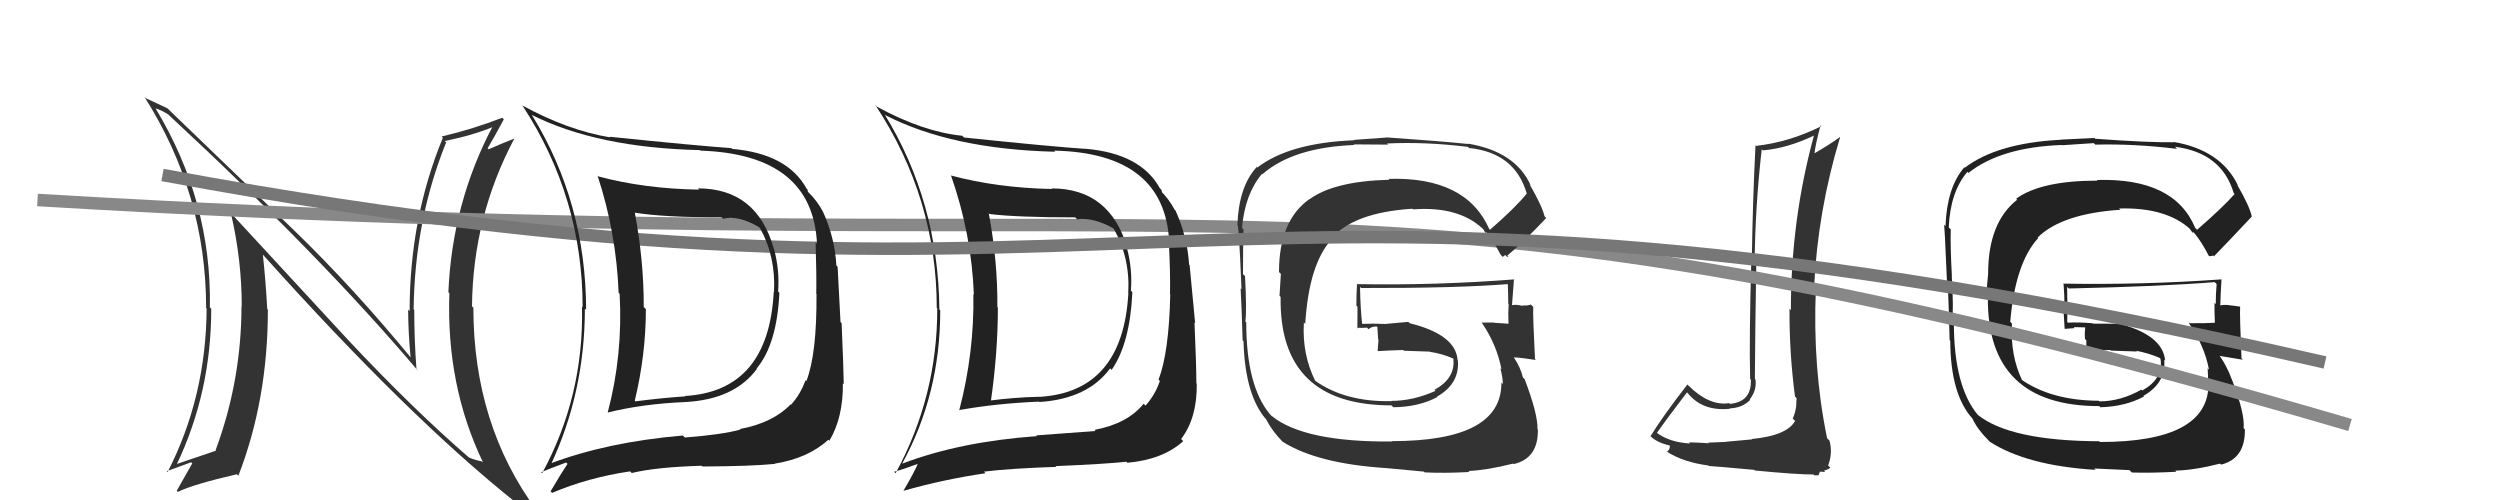
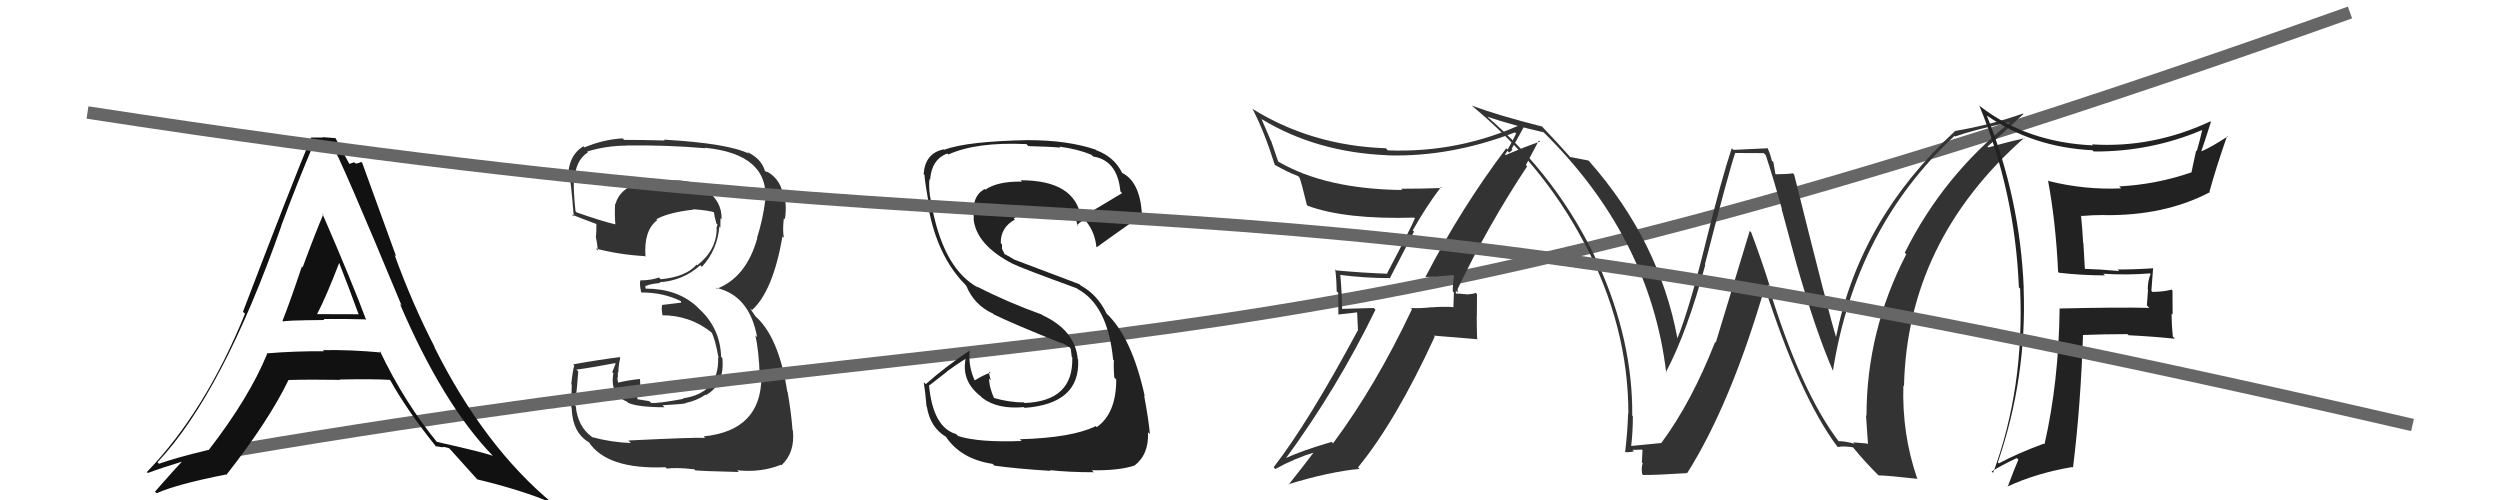
<svg xmlns="http://www.w3.org/2000/svg" width="200" height="40" viewBox="0,0,200,40">
-   <path fill="#222" d="M175.71 18.33L175.66 18.27L175.62 18.24Q173.95 14.21 167.75 14.40L167.75 14.40L167.80 14.45Q163.27 14.45 161.29 15.90L161.35 15.96L161.37 15.98Q159.05 17.80 159.05 21.91L159.05 21.92L158.89 23.62L159.03 23.76Q158.93 32.49 167.95 32.49L168.01 32.55L168.04 32.58Q170.04 32.52 171.52 31.72L171.52 31.72L171.47 31.67Q173.29 30.64 173.14 28.78L173.27 28.91L173.21 28.85Q173.03 26.76 169.33 25.84L169.39 25.90L167.44 25.89L167.41 25.86Q166.37 25.77 165.41 25.81L165.51 25.90L165.38 25.77Q165.41 24.85 165.37 22.95L165.38 22.96L165.50 23.08Q172.99 22.91 177.17 22.57L177.28 22.67L177.33 22.73Q177.26 23.53 177.26 24.33L177.20 24.27L177.16 24.23Q177.15 25.02 177.19 25.82L177.37 26.00L177.19 25.82Q176.13 25.86 176.13 25.86L176.19 25.93L176.12 25.85Q174.76 25.86 175.14 25.86L175.07 25.80L175.07 25.80Q176.34 27.59 176.72 29.57L176.53 29.39L176.61 29.46Q176.65 30.12 176.65 30.57L176.82 30.74L176.68 30.60Q176.79 35.36 168.00 35.36L167.91 35.27L167.94 35.30Q160.79 35.27 158.20 33.17L158.25 33.22L158.24 33.21Q156.31 30.90 156.31 25.84L156.34 25.87L156.17 25.70Q156.30 24.76 156.14 22.06L156.15 22.07L156.15 22.06Q156.02 19.72 156.06 18.35L155.90 18.20L155.90 18.20Q156.02 15.35 157.39 13.75L157.53 13.88L157.48 13.83Q160.04 11.79 164.91 11.60L164.93 11.62L167.51 11.45L167.62 11.57Q170.74 11.49 174.17 11.91L173.99 11.73L174.00 11.74Q177.75 12.22 178.70 15.46L178.74 15.49L178.77 15.52Q177.86 16.56 175.77 18.38ZM177.00 20.42L177.22 20.52L177.16 20.46Q178.29 19.30 180.15 17.32L180.30 17.47L180.14 17.31Q179.96 16.48 178.97 14.77L178.88 14.68L179.04 14.84Q177.68 12.00 173.87 11.35L173.96 11.43L173.91 11.38Q171.91 11.41 167.61 11.10L167.55 11.04L164.86 11.17L164.88 11.18Q159.77 11.44 157.18 13.42L157.09 13.33L157.14 13.39Q155.75 15.00 155.64 18.09L155.63 18.08L155.51 17.96Q155.55 17.54 155.78 23.02L155.85 23.10L155.84 23.09Q155.90 24.47 155.97 27.21L155.96 27.20L156.02 27.26Q156.04 31.55 157.80 33.49L157.84 33.54L157.80 33.50Q158.21 34.37 159.09 35.24L159.12 35.28L159.17 35.33Q162.13 37.25 167.65 37.59L167.53 37.48L170.36 37.61L170.55 37.80Q172.09 37.85 174.11 37.74L174.17 37.80L174.02 37.65Q175.52 37.62 177.61 37.09L177.54 37.02L177.69 37.17Q179.63 36.68 179.59 34.35L179.45 34.21L179.49 34.25Q179.61 33.11 178.54 30.33L178.42 30.21L178.53 30.32Q178.18 29.36 177.64 28.56L177.63 28.54L177.56 28.47Q178.25 28.59 179.43 28.78L179.46 28.81L179.32 28.67Q179.17 25.22 179.21 24.53L179.05 24.37L179.21 24.53Q178.76 24.46 178.34 24.42L178.28 24.36L178.33 24.41Q177.94 24.36 177.56 24.44L177.55 24.43L177.62 24.50Q177.65 23.42 177.72 22.36L177.73 22.37L177.72 22.35Q171.39 22.80 165.11 22.69L165.15 22.72L165.08 22.66Q165.16 23.61 165.16 24.53L165.06 24.43L165.17 26.29L165.19 26.31Q165.55 26.29 165.97 26.25L166.06 26.34L165.89 26.17Q166.33 26.19 166.78 26.19L166.75 26.15L166.82 26.22Q166.76 26.62 166.80 27.12L166.78 27.10L166.91 27.23Q166.92 27.69 166.88 28.19L166.73 28.04L166.70 28.01Q167.80 28.04 168.82 28.00L168.92 28.10L168.87 28.05Q169.94 28.08 170.96 28.12L171.00 28.16L170.90 28.06Q171.89 28.25 172.77 28.63L172.88 28.74L172.78 28.68L172.85 28.75Q173.05 30.32 171.38 31.24L171.45 31.31L171.31 31.17Q169.66 32.11 167.94 32.11L167.95 32.11L167.90 32.06Q164.04 32.04 161.60 30.29L161.71 30.40L161.80 30.49Q160.80 28.43 160.96 25.88L160.96 25.89L160.82 25.74Q161.22 21.04 163.06 19.04L163.03 19.01L163.02 18.99Q164.96 17.09 169.64 16.78L169.58 16.73L169.53 16.68Q173.31 16.57 175.25 18.36L175.21 18.32L175.09 18.20Q175.29 18.43 175.40 18.62L175.43 18.65L175.42 18.53L175.57 18.68Q176.13 19.35 176.70 20.46L176.74 20.50L177.04 20.46Z" />
-   <path fill="#333" d="M27.78 27.12L18.65 17.24L18.47 17.05Q19.34 20.78 19.34 24.51L19.44 24.61L19.32 24.49Q19.31 30.46 17.25 36.01L17.38 36.14L17.29 36.05Q16.29 36.39 14.05 37.15L14.07 37.17L14.11 37.21Q16.90 31.40 16.90 24.70L16.78 24.58L16.79 24.59Q16.94 16.10 12.45 8.68L12.26 8.49L12.45 8.68Q12.78 8.74 13.47 9.16L13.50 9.19L13.46 9.16Q25.59 20.40 33.43 29.65L33.43 29.66L33.32 29.55Q33.14 27.23 33.14 24.79L33.07 24.72L33.09 24.74Q33.18 17.60 35.69 11.40L35.68 11.39L35.58 11.28Q37.94 10.80 39.54 10.11L39.44 10.01L39.46 10.02Q36.17 16.22 35.87 23.38L36.02 23.52L35.95 23.45Q35.68 30.84 38.65 37.01L38.49 36.85L38.57 36.92Q37.94 36.79 37.52 36.60L37.58 36.66L37.54 36.62Q33.10 32.79 27.88 27.23L27.78 27.12ZM41.19 40.12L41.16 40.08L41.12 40.04Q41.67 40.29 42.09 40.48L42.07 40.46L42.95 40.85L42.95 40.85Q37.87 33.98 37.87 24.61L37.85 24.59L37.76 24.51Q37.83 17.34 41.14 11.10L41.07 11.03L41.14 11.09Q40.50 11.33 39.09 11.94L38.96 11.81L39.01 11.86Q39.47 11.10 40.31 9.54L40.30 9.54L40.18 9.42Q37.77 10.35 35.33 10.92L35.35 10.95L35.43 11.02Q32.77 17.46 32.77 24.89L32.67 24.79L32.65 24.77Q32.66 26.64 32.85 28.62L32.95 28.72L33.00 28.77Q28.26 23.00 23.50 18.40L23.51 18.41L13.41 8.68L13.39 8.66Q12.89 8.43 11.67 7.86L11.72 7.91L11.55 7.74Q16.49 15.53 16.49 24.63L16.41 24.56L16.53 24.68Q16.49 31.75 13.41 37.76L13.43 37.79L13.34 37.69Q13.65 37.59 15.29 36.98L15.32 37.01L15.38 37.07Q14.98 37.78 14.14 39.26L14.18 39.30L14.23 39.35Q15.48 38.74 18.95 37.94L19.00 37.99L19.07 38.06Q21.43 31.97 21.43 24.78L21.43 24.77L21.38 24.72Q21.26 22.51 21.03 20.38L21.09 20.43L21.10 20.45Q32.68 33.36 41.28 40.21Z" />
-   <path fill="#333" d="M140.22 35.20L140.17 35.15L138.08 35.34L138.08 35.35Q137.64 35.36 136.67 35.41L136.58 35.33L136.71 35.46Q135.62 35.39 135.12 35.39L135.16 35.44L135.21 35.48Q133.47 35.38 132.44 34.54L132.38 34.48L132.54 34.64Q133.33 33.52 134.96 31.39L134.97 31.39L135.01 31.44Q136.20 32.93 138.41 32.70L138.44 32.73L138.38 32.67Q139.37 32.64 140.02 31.99L139.87 31.84L139.98 31.95Q140.55 31.23 140.44 30.35L140.40 30.32L140.39 30.31Q140.42 25.84 140.50 21.27L140.36 21.14L140.37 21.15Q140.41 16.55 140.94 11.94L141.06 12.06L141.04 12.03Q143.00 11.86 145.13 10.84L145.09 10.79L145.12 10.83Q143.27 17.58 143.27 24.82L143.19 24.73L143.16 24.70Q143.14 28.22 143.60 31.73L143.61 31.73L143.73 31.86Q143.70 32.09 143.70 32.44L143.80 32.53L143.70 32.44Q143.65 32.96 143.42 33.49L143.50 33.57L143.61 33.67Q142.96 34.85 140.14 35.12ZM145.01 37.89L145.15 38.03L145.48 38.02L145.60 37.73L146.02 37.76L145.91 37.66Q146.35 37.52 146.42 37.41L146.42 37.40L146.25 37.24Q146.63 36.24 146.36 35.25L146.17 35.06L146.17 35.06Q145.00 29.44 145.27 23.08L145.10 22.91L145.13 22.94Q145.42 16.87 147.21 10.97L147.18 10.94L147.20 10.96Q146.32 11.60 145.06 12.32L145.14 12.40L145.14 12.40Q145.23 11.54 145.65 10.02L145.76 10.13L145.72 10.09Q143.15 11.37 140.49 11.67L140.61 11.80L140.44 11.62Q140.21 16.16 140.14 21.11L140.06 21.03L140.10 21.07Q139.93 26.88 140.01 30.31L140.04 30.34L140.07 30.37Q140.14 32.15 138.39 32.31L138.33 32.24L138.33 32.25Q136.76 32.50 135.09 30.86L134.97 30.74L134.99 30.76Q132.99 33.34 132.04 34.90L132.03 34.89L132.02 34.88Q132.55 35.41 133.58 35.64L133.63 35.69L133.58 35.64Q133.63 35.92 133.36 36.15L133.25 36.03L133.37 36.15Q134.69 36.98 136.67 37.24L136.78 37.36L136.71 37.28Q137.06 37.29 140.35 37.59L140.36 37.60L140.39 37.64Q143.71 37.96 145.08 37.96Z" />
-   <path d="M3 16 C104 22,106 10,188 34" stroke="#888" fill="none" />
-   <path fill="#333" d="M119.10 18.28L119.19 18.38L119.15 18.34Q117.29 14.12 111.09 14.31L111.13 14.35L111.15 14.38Q106.74 14.49 104.76 15.94L104.75 15.93L104.75 15.93Q102.32 17.65 102.32 21.76L102.47 21.91L102.36 23.67L102.45 23.75Q102.30 32.43 111.32 32.43L111.34 32.45L111.47 32.58Q113.50 32.56 114.99 31.76L115.05 31.82L114.96 31.73Q116.78 30.70 116.63 28.84L116.59 28.79L116.61 28.82Q116.47 26.77 112.78 25.86L112.66 25.75L110.88 25.91L110.90 25.92Q109.89 25.87 108.94 25.91L108.83 25.80L108.98 25.95Q108.84 24.85 108.80 22.95L108.83 22.98L108.90 23.04Q116.56 23.06 120.75 22.72L120.75 22.71L120.62 22.59Q120.66 23.50 120.66 24.30L120.72 24.36L120.69 24.33Q120.64 25.08 120.68 25.88L120.62 25.82L120.70 25.90Q119.52 25.82 119.52 25.82L119.63 25.94L119.50 25.80Q118.13 25.81 118.51 25.81L118.48 25.77L118.57 25.86Q119.74 27.57 120.12 29.55L119.96 29.39L120.03 29.45Q120.23 30.27 120.23 30.72L120.18 30.67L120.11 30.60Q120.16 35.29 111.36 35.29L111.46 35.40L111.39 35.32Q104.33 35.38 101.74 33.28L101.76 33.31L101.59 33.13Q99.70 30.86 99.70 25.80L99.59 25.69L99.63 25.73Q99.75 24.78 99.60 22.08L99.44 21.93L99.44 21.92Q99.44 19.72 99.48 18.35L99.50 18.37L99.36 18.23Q99.60 15.50 100.97 13.90L101.00 13.93L101.00 13.93Q103.46 11.79 108.34 11.60L108.29 11.55L111.05 11.57L110.96 11.48Q114.01 11.33 117.43 11.75L117.59 11.91L117.53 11.84Q121.18 12.22 122.13 15.45L122.13 15.46L122.15 15.47Q121.29 16.56 119.20 18.38ZM120.55 20.53L120.69 20.56L120.58 20.45Q121.83 19.42 123.70 17.44L123.69 17.43L123.57 17.32Q123.36 16.46 122.37 14.75L122.28 14.65L122.46 14.84Q121.25 12.13 117.44 11.49L117.46 11.51L117.48 11.52Q115.23 11.29 110.92 10.99L110.94 11.00L108.32 11.19L108.34 11.22Q103.18 11.42 100.59 13.40L100.45 13.26L100.54 13.36Q99.10 14.92 98.99 18.01L99.07 18.10L98.98 18.00Q99.10 17.66 99.32 23.14L99.38 23.20L99.25 23.07Q99.33 24.48 99.41 27.22L99.40 27.22L99.48 27.29Q99.60 31.68 101.35 33.62L101.26 33.52L101.31 33.58Q101.78 34.50 102.65 35.38L102.52 35.25L102.63 35.35Q105.41 37.10 110.93 37.45L110.93 37.45L113.92 37.73L113.97 37.79Q115.54 37.87 117.56 37.76L117.49 37.69L117.47 37.68Q118.94 37.62 121.04 37.09L121.11 37.17L121.08 37.13Q123.07 36.68 123.03 34.36L122.90 34.23L123.00 34.33Q123.03 33.11 121.97 30.33L121.86 30.22L121.83 30.19Q121.65 29.40 121.11 28.60L120.96 28.44L121.10 28.59Q121.70 28.61 122.88 28.80L122.89 28.82L122.80 28.72Q122.62 25.24 122.66 24.55L122.61 24.50L122.47 24.36Q122.20 24.47 121.78 24.43L121.82 24.47L121.83 24.48Q121.35 24.34 120.96 24.41L121.08 24.53L120.96 24.41Q121.04 23.39 121.12 22.32L121.09 22.30L121.15 22.35Q114.86 22.84 108.58 22.73L108.55 22.70L108.56 22.71Q108.51 23.54 108.51 24.45L108.60 24.54L108.59 26.28L108.53 26.22Q108.94 26.25 109.36 26.21L109.33 26.18L109.49 26.34Q109.68 26.12 110.14 26.12L110.26 26.23L110.19 26.17Q110.22 26.65 110.25 27.14L110.25 27.14L110.28 27.17Q110.25 27.60 110.21 28.09L110.28 28.16L110.21 28.09Q111.22 28.03 112.25 28.00L112.36 28.10L112.31 28.06Q113.38 28.09 114.40 28.13L114.43 28.16L114.44 28.16Q115.36 28.29 116.23 28.67L116.37 28.80L116.23 28.70L116.27 28.74Q116.43 30.27 114.75 31.19L114.76 31.19L114.84 31.27Q113.05 32.07 111.33 32.07L111.32 32.05L111.35 32.09Q107.61 32.18 105.17 30.43L105.11 30.38L105.23 30.49Q104.16 28.36 104.31 25.81L104.28 25.77L104.42 25.91Q104.71 21.11 106.56 19.11L106.44 18.99L106.52 19.07Q108.30 17.00 112.98 16.70L112.92 16.64L113.04 16.75Q116.65 16.48 118.59 18.27L118.56 18.24L118.70 18.38Q118.71 18.43 118.83 18.62L118.88 18.68L118.86 18.54L118.90 18.58Q119.47 19.26 120.04 20.36L120.22 20.55L120.42 20.40Z" />
-   <path fill="#222" d="M84.23 15.19L84.20 15.15L84.16 15.12Q79.78 15.03 76.08 14.04L76.13 14.09L76.08 14.04Q77.72 18.72 77.91 23.56L77.85 23.50L77.87 23.52Q77.95 28.21 76.74 32.82L76.84 32.93L76.72 32.81Q79.63 32.28 83.13 32.13L83.16 32.16L83.16 32.16Q87.02 31.91 88.81 29.47L88.85 29.51L88.93 29.59Q90.40 27.49 90.59 23.37L90.54 23.32L90.47 23.26Q90.61 21.57 90.16 19.86L90.13 19.83L90.20 19.90Q88.83 15.07 84.11 15.07ZM72.17 37.05L72.24 37.12L72.19 37.06Q75.22 31.53 75.22 24.83L75.05 24.66L75.15 24.76Q75.07 16.16 70.77 9.15L70.76 9.14L70.84 9.22Q76.15 11.94 84.42 12.14L84.42 12.14L84.33 12.05Q93.20 12.24 93.54 19.39L93.66 19.51L93.51 19.36Q93.64 22.08 93.60 23.53L93.57 23.49L93.62 23.55Q93.52 28.21 92.68 30.38L92.66 30.35L92.79 30.48Q92.40 31.61 91.64 32.45L91.48 32.29L91.49 32.30Q90.19 33.90 87.56 34.39L87.55 34.38L87.64 34.48Q85.91 34.60 82.90 34.83L83.02 34.96L82.96 34.89Q76.81 35.33 72.21 37.08ZM90.26 37.09L90.12 36.95L90.19 37.02Q93.03 36.77 94.66 35.29L94.63 35.26L94.49 35.12Q95.78 33.43 95.74 30.69L95.80 30.75L95.71 30.67Q95.71 29.29 95.56 25.79L95.61 25.84L95.17 21.21L95.13 21.18Q94.99 18.94 94.04 16.84L94.09 16.90L93.98 16.79Q93.49 15.88 92.81 15.23L92.97 15.40L92.91 15.18L92.79 15.06Q91.26 12.28 86.84 11.90L86.68 11.74L86.86 11.91Q84.12 11.73 77.12 11.00L77.03 10.92L76.98 10.86Q73.85 10.55 70.16 8.54L70.03 8.40L70.04 8.42Q74.94 15.87 74.94 24.62L74.86 24.55L74.98 24.66Q75.00 31.69 71.65 37.86L71.49 37.70L71.54 37.74Q72.28 37.54 73.62 37.04L73.66 37.09L73.50 36.93Q73.16 37.77 72.28 39.25L72.47 39.43L72.29 39.26Q75.49 38.35 78.84 37.86L78.71 37.72L78.72 37.73Q80.85 37.47 84.51 37.35L84.54 37.38L84.44 37.29Q88.29 37.13 90.11 36.94ZM90.15 23.31L90.28 23.44L90.27 23.44Q89.83 31.37 83.13 31.75L83.18 31.80L83.12 31.74Q81.12 31.79 79.06 32.06L79.17 32.17L79.25 32.24Q79.83 28.25 79.83 24.60L79.87 24.65L79.79 24.57Q79.82 20.90 79.10 17.06L79.05 17.01L79.16 17.12Q81.34 17.39 86.02 17.39L86.10 17.47L86.17 17.54Q87.52 17.37 89.16 18.32L89.09 18.25L89.05 18.22Q90.42 20.57 90.26 23.43Z" />
-   <path d="M13 14 C94 29,95 8,186 29" stroke="#777" fill="none" />
-   <path fill="#222" d="M55.93 15.17L55.94 15.18L55.92 15.17Q51.55 15.10 47.86 14.11L47.82 14.06L47.80 14.04Q49.30 18.59 49.49 23.42L49.59 23.53L49.57 23.50Q49.84 28.38 48.62 32.99L48.64 33.00L48.63 33.00Q51.37 32.31 54.88 32.16L54.80 32.09L54.88 32.16Q58.77 31.94 60.56 29.50L60.63 29.57L60.53 29.48Q62.16 27.53 62.35 23.42L62.21 23.28L62.25 23.32Q62.38 21.62 61.92 19.91L61.82 19.80L61.90 19.88Q60.55 15.07 55.83 15.07ZM43.97 37.13L44.06 37.22L44.05 37.21Q46.79 31.38 46.79 24.68L46.93 24.82L46.89 24.79Q46.87 16.23 42.57 9.23L42.51 9.17L42.52 9.18Q47.75 11.82 56.01 12.01L56.06 12.07L56.04 12.05Q65.02 12.35 65.36 19.50L65.31 19.45L65.25 19.39Q65.33 22.06 65.30 23.51L65.40 23.61L65.32 23.54Q65.35 28.32 64.51 30.49L64.47 30.44L64.44 30.42Q64.04 31.54 63.28 32.38L63.23 32.33L63.25 32.35Q61.83 33.83 59.20 34.32L59.29 34.41L59.25 34.36Q57.79 34.77 54.79 35.00L54.61 34.83L54.63 34.84Q48.56 35.36 43.95 37.11ZM61.99 37.10L61.83 36.94L61.98 37.09Q64.63 36.67 66.27 35.18L66.33 35.24L66.35 35.26Q67.46 33.40 67.43 30.66L67.43 30.66L67.50 30.74Q67.48 29.35 67.33 25.85L67.24 25.76L67.01 21.34L66.91 21.24Q66.79 19.03 65.84 16.94L65.80 16.89L65.83 16.92Q65.35 16.03 64.67 15.38L64.63 15.34L64.60 15.16L64.53 15.09Q62.98 12.29 58.57 11.91L58.47 11.81L58.51 11.85Q55.77 11.66 48.77 10.94L48.73 10.90L48.82 10.99Q45.45 10.44 41.75 8.42L41.89 8.56L41.82 8.48Q46.61 15.82 46.61 24.58L46.65 24.62L46.56 24.53Q46.72 31.69 43.37 37.86L43.24 37.73L43.29 37.78Q43.95 37.50 45.29 37.00L45.39 37.10L45.40 37.11Q44.92 37.82 44.05 39.30L44.00 39.26L44.17 39.43Q47.06 38.20 50.41 37.71L50.53 37.83L50.55 37.84Q52.47 37.37 56.13 37.26L56.22 37.35L56.19 37.32Q60.17 37.30 62.00 37.11ZM61.91 23.36L62.03 23.48L61.90 23.35Q61.48 31.30 54.78 31.68L54.90 31.80L54.80 31.71Q52.88 31.84 50.82 32.11L50.84 32.12L50.78 32.06Q51.67 28.38 51.67 24.73L51.61 24.67L51.50 24.56Q51.51 20.88 50.79 17.04L50.91 17.16L50.77 17.01Q53.04 17.39 57.73 17.39L57.80 17.45L57.84 17.50Q59.07 17.20 60.70 18.16L60.88 18.33L60.80 18.25Q62.07 20.52 61.92 23.37Z" />
+   <path fill="#333" d="M50.45 35.42L50.28 35.25L50.46 35.44Q48.93 35.39 47.37 34.97L47.30 34.90L47.33 34.93Q46.22 34.12 46.06 32.49L46.05 32.48L45.93 32.35Q46.07 32.34 46.26 29.71L46.08 29.54L46.12 29.57Q47.20 29.43 49.21 29.05L49.25 29.09L48.98 29.77L49.07 29.86Q48.77 31.57 50.18 32.14L50.08 32.05L50.26 32.23Q51.07 32.58 53.16 32.58L53.16 32.58L53.00 32.42Q54.66 32.33 54.86 32.26L54.88 32.28L54.84 32.24Q55.73 32.06 56.45 31.57L56.56 31.68L56.49 31.60Q57.99 30.74 57.79 28.65L57.66 28.51L57.69 28.55Q57.62 26.23 55.89 24.67L55.79 24.57L55.70 24.48Q54.14 23.09 51.67 23.09L51.64 23.06L51.63 22.83L51.68 22.88Q51.94 22.72 52.82 22.64L52.75 22.58L52.75 22.58Q54.65 22.46 56.02 21.22L56.14 21.34L56.15 21.35Q57.40 19.99 57.55 18.12L57.69 18.26L57.63 18.21Q57.64 17.80 57.64 17.45L57.78 17.59L57.73 17.55Q57.77 16.06 56.40 15.14L56.26 15.01L56.27 15.01Q55.17 14.33 53.57 14.45L53.44 14.32L53.62 14.49Q52.32 14.34 51.10 14.76L51.00 14.66L50.99 14.64Q49.54 15.18 49.24 16.32L49.19 16.27L49.21 16.30Q49.16 17.19 49.23 17.95L49.25 17.97L49.23 17.95Q48.19 17.71 46.13 16.99L46.06 16.91L46.04 16.89Q45.87 15.28 45.91 14.44L45.80 14.33L45.97 14.50Q45.98 12.87 47.04 12.18L47.04 12.18L46.98 12.12Q48.53 11.65 50.13 11.65L50.07 11.60L50.12 11.64Q53.27 11.59 56.43 11.86L56.43 11.87L56.38 11.82Q61.53 12.32 61.23 16.09L61.12 15.99L61.21 16.07Q61.05 17.48 60.56 19.04L60.55 19.03L60.58 19.06Q59.71 22.18 57.35 23.10L57.28 23.03L57.27 23.02Q59.96 23.62 60.57 26.97L60.55 26.95L60.43 26.83Q60.70 28.02 60.78 30.03L60.75 30.00L60.91 30.16Q60.90 34.45 56.29 34.91L56.30 34.91L56.41 35.03Q55.56 34.98 50.27 35.24ZM55.52 37.52L55.60 37.61L55.62 37.63Q56.25 37.69 59.11 37.76L59.12 37.77L58.97 37.62Q60.85 37.83 62.48 37.18L62.40 37.10L62.52 37.22Q63.62 36.19 63.43 34.43L63.33 34.33L63.40 34.40Q63.31 33.10 63.01 31.35L62.91 31.25L62.98 31.32Q62.29 26.86 60.35 25.23L60.44 25.31L60.06 24.75L60.04 24.68L60.16 24.81Q61.84 23.29 62.60 18.91L62.66 18.97L62.71 19.02Q62.59 18.41 62.71 17.46L62.72 17.47L62.79 17.54Q62.91 16.82 62.83 16.13L62.69 15.99L62.70 16.00Q62.59 14.37 61.30 13.69L61.40 13.79L61.24 13.71L61.19 13.66Q60.90 12.68 59.76 12.15L59.87 12.26L59.90 12.29Q58.25 11.47 53.11 11.17L53.24 11.30L53.18 11.24Q51.53 11.19 49.93 11.19L49.92 11.18L49.81 11.07Q48.29 11.15 46.76 11.79L46.82 11.85L46.67 11.70Q45.45 12.45 45.45 14.21L45.50 14.26L45.56 14.32Q45.63 13.97 45.90 17.32L45.78 17.20L45.74 17.16Q46.15 17.34 47.79 17.95L47.69 17.86L47.71 17.88Q47.72 18.42 47.68 18.91L47.65 18.88L47.66 18.89Q47.79 19.52 47.83 20.05L47.74 19.96L47.65 19.88Q49.57 20.38 51.58 20.49L51.56 20.47L51.64 20.55Q51.48 18.44 52.58 17.61L52.48 17.51L52.51 17.54Q53.46 17.00 55.48 16.77L55.33 16.63L55.45 16.74Q56.67 16.82 57.24 17.01L57.16 16.93L57.20 16.97Q57.08 16.93 57.12 17.04L57.14 17.07L57.16 17.28L57.31 17.88L57.40 17.97Q57.35 18.11 57.31 18.26L57.23 18.18L57.34 18.30Q57.30 20.04 55.78 21.22L55.62 21.06L55.73 21.17Q54.87 22.15 52.86 22.34L52.69 22.17L52.72 22.20Q52.07 22.43 51.20 22.43L51.26 22.50L51.23 22.46Q51.14 22.67 51.29 23.36L51.28 23.35L51.33 23.40Q53.07 23.39 54.51 24.11L54.46 24.06L54.50 24.21L52.94 24.40L52.97 24.44Q52.89 24.66 53.01 25.27L53.03 25.29L52.96 25.22Q55.17 25.22 56.88 26.56L56.97 26.64L56.91 26.58Q57.19 27.01 57.49 28.65L57.47 28.63L57.45 28.60Q57.55 31.45 54.62 31.87L54.74 31.99L54.66 31.91Q52.67 32.28 52.10 32.24L52.07 32.21L51.94 32.09Q51.53 32.02 51.00 31.94L51.00 31.94L50.93 31.42L51.22 31.13L51.22 30.72L51.20 30.35L51.17 30.32Q50.24 30.42 49.44 30.61L49.46 30.63L49.45 30.62Q49.39 30.37 49.39 30.18L49.47 30.26L49.43 30.22Q49.43 29.99 49.43 29.76L49.50 29.83L49.47 29.81Q49.46 29.34 49.62 28.62L49.72 28.72L49.57 28.57Q47.71 28.81 45.85 29.15L45.88 29.18L45.94 29.24Q45.82 29.61 45.70 30.74L45.72 30.75L45.74 30.78Q45.70 31.97 45.70 32.58L45.78 32.66L45.73 32.61Q45.79 34.65 47.16 35.41L47.19 35.44L47.08 35.33Q48.52 37.57 53.24 37.38L53.35 37.49L53.35 37.49Q54.01 37.38 55.53 37.54Z" />
+   <path d="M19 36 C90 24,101 32,188 1" stroke="#666" fill="none" />
+   <path fill="#333" d="M114.07 22.18L113.99 22.10L114.05 22.16Q114.84 22.15 116.25 22.00L116.18 21.93L116.33 22.09Q116.22 22.66 116.22 23.30L116.31 23.40L116.27 24.61L116.22 24.56Q115.34 24.52 114.50 24.59L114.61 24.70L114.49 24.58Q113.71 24.68 112.88 24.64L112.81 24.58L112.96 24.73Q110.07 30.86 106.64 35.47L106.54 35.36L106.53 35.35Q104.09 36.07 102.79 36.68L102.87 36.76L102.83 36.72Q106.99 31.05 110.04 24.77L109.90 24.64L107.34 24.71L107.37 24.74Q107.35 23.38 107.23 22.05L107.30 22.11L107.18 21.99Q109.19 22.25 111.24 22.25L111.21 22.21L113.12 18.53L113.02 18.43Q114.06 16.57 115.27 14.97L115.30 15.00L115.34 15.04Q113.68 15.10 112.08 15.10L112.09 15.11L112.19 15.20Q106.02 15.13 102.25 12.92L102.25 12.91L101.70 11.30L101.67 11.26Q101.31 10.41 100.93 9.54L100.97 9.58L100.90 9.51Q105.30 12.19 111.01 12.42L110.94 12.36L111.02 12.43Q116.06 12.57 121.20 10.59L121.29 10.68L121.29 10.68Q121.10 11.10 120.61 11.97L120.62 11.98L120.50 11.86Q116.90 16.63 114.04 22.15ZM122.10 13.23L122.07 13.20L123.11 11.24L123.20 11.33Q122.12 11.69 120.44 12.41L120.40 12.37L120.59 12.07L120.73 12.21Q120.89 12.10 121.00 11.98L120.88 11.86L120.93 11.91Q121.32 11.24 122.04 9.91L122.03 9.89L121.97 9.83Q116.78 12.25 111.03 12.03L110.86 11.85L110.86 11.86Q104.91 11.65 100.15 8.68L100.14 8.67L100.22 8.75Q101.14 10.51 101.98 13.18L101.98 13.17L102.00 13.20Q103.05 13.79 103.85 14.09L103.94 14.18L103.96 14.21Q104.10 14.53 104.55 16.40L104.61 16.46L104.61 16.46Q107.62 17.57 113.14 17.41L113.13 17.40L113.19 17.46Q112.95 18.09 110.97 21.86L110.85 21.74L111.01 21.90Q108.87 21.82 106.89 21.63L106.81 21.54L106.82 21.56Q106.93 22.43 106.93 23.30L107.06 23.43L107.07 25.16L108.57 24.99L108.64 26.46L108.62 26.44Q104.67 33.80 101.89 37.38L101.91 37.40L102.03 37.52Q103.55 36.67 105.18 36.18L105.24 36.24L105.14 36.13Q104.46 37.05 103.09 38.77L103.05 38.73L103.07 38.74Q106.33 37.74 108.77 37.51L108.80 37.54L108.64 37.39Q111.66 33.71 114.78 26.93L114.70 26.85L118.22 27.14L118.17 27.09Q118.14 26.22 118.14 25.30L118.15 25.31L118.16 23.53L118.05 23.43Q117.88 23.52 117.33 23.56L117.40 23.63L117.31 23.54Q116.66 23.48 116.40 23.48L116.54 23.62L116.53 23.62Q116.44 23.41 116.47 23.26L116.62 23.40L116.61 23.13L116.61 23.12Q119.09 17.95 122.17 13.31Z" />
+   <path fill="#222" d="M81.66 35.21L81.73 35.28L81.73 35.28Q78.28 35.41 76.64 34.88L76.63 34.86L76.50 34.73Q74.63 34.19 74.32 30.80L74.35 30.83L75.76 29.73L75.75 29.72Q76.48 29.19 77.24 28.70L77.14 28.59L77.25 28.70Q76.89 30.51 78.49 31.73L78.49 31.74L78.57 31.82Q79.78 32.76 81.91 32.57L82.00 32.66L81.97 32.63Q86.44 32.30 86.25 28.76L86.18 28.69L86.22 28.73Q86.02 26.43 83.39 25.21L83.29 25.12L83.33 25.16Q80.53 24.15 78.17 22.93L78.11 22.86L78.24 23.00Q75.62 21.59 74.63 16.91L74.59 16.87L74.62 16.91Q74.53 16.47 74.41 15.71L74.32 15.61L74.40 15.69Q74.29 14.89 74.36 14.32L74.35 14.31L74.41 14.37Q74.53 12.74 75.79 12.28L75.80 12.30L75.87 12.36Q78.12 11.34 82.12 11.53L82.23 11.65L82.28 11.69Q84.03 11.73 84.83 11.81L84.93 11.91L84.75 11.73Q86.24 11.93 87.31 12.38L87.48 12.55L87.45 12.52Q89.40 12.83 89.63 15.31L89.68 15.36L89.77 15.45Q88.67 16.10 86.46 17.43L86.57 17.54L86.49 17.46Q86.04 14.42 81.66 14.42L81.72 14.49L81.77 14.53Q79.82 14.49 78.83 15.17L78.75 15.10L78.78 15.12Q77.68 15.70 77.91 17.49L77.82 17.40L77.88 17.46Q78.06 19.58 81.03 21.11L80.98 21.05L81.04 21.11Q81.66 21.43 86.16 23.07L86.18 23.10L86.19 23.11Q88.63 24.41 89.05 28.78L89.06 28.79L89.13 28.86Q89.06 28.95 89.14 30.20L89.18 30.24L89.30 30.36Q89.30 33.07 87.74 34.17L87.79 34.22L87.66 34.09Q85.78 35.02 81.59 35.14ZM84.07 37.70L84.06 37.68L83.98 37.61Q85.53 37.78 87.51 37.78L87.45 37.73L87.34 37.62Q89.48 37.66 90.74 37.25L90.74 37.24L90.75 37.25Q91.92 36.37 91.84 34.58L92.01 34.75L91.99 34.73Q91.91 33.69 91.53 31.64L91.60 31.71L91.58 31.69Q90.52 26.87 88.43 25.00L88.41 24.98L88.54 25.11Q87.80 23.57 86.47 22.85L86.36 22.74L81.15 20.77L81.15 20.77Q80.74 20.51 80.28 20.28L80.40 20.40L80.16 19.90L80.16 19.55L80.06 19.45Q80.05 18.18 81.19 17.57L81.07 17.45L81.10 17.48Q81.84 16.88 83.55 16.69L83.64 16.79L83.65 16.79Q84.67 16.56 85.81 17.01L85.81 17.01L85.84 17.05Q86.03 17.27 86.22 18.11L86.26 18.15L86.16 18.05Q86.27 17.82 86.77 17.59L86.83 17.65L86.91 17.73Q87.60 18.61 87.71 19.75L87.69 19.73L87.74 19.78Q87.80 19.72 91.45 17.14L91.37 17.05L91.35 17.04Q91.17 14.50 89.73 13.81L89.63 13.72L89.79 13.87Q89.16 12.56 87.71 12.02L87.74 12.05L87.65 11.97Q85.41 11.21 82.22 11.21L82.19 11.19L82.22 11.21Q77.39 11.30 75.53 11.98L75.46 11.92L75.49 11.95Q74.01 12.25 73.89 13.93L73.93 13.97L73.96 13.99Q73.98 14.58 74.40 16.79L74.35 16.75L74.29 16.68Q75.00 20.48 77.17 22.72L77.26 22.82L77.30 22.86Q77.93 24.40 79.44 25.09L79.54 25.19L79.50 25.15Q81.11 25.94 85.03 27.50L84.97 27.44L84.84 27.35L85.61 27.81L85.60 27.85L85.66 27.90Q85.70 28.21 85.74 28.55L85.92 28.73L85.78 28.60Q85.89 32.09 81.97 32.24L81.91 32.18L81.92 32.19Q80.74 32.20 79.45 31.82L79.51 31.88L79.56 31.93Q79.13 31.00 79.13 30.28L79.25 30.40L79.28 30.43Q79.11 29.99 79.14 29.72L79.32 29.90L79.24 29.82Q78.73 29.96 77.93 30.46L77.96 30.48L78.04 30.57Q77.43 29.34 77.58 27.97L77.65 28.04L77.62 28.01Q75.66 29.32 74.06 30.73L73.99 30.66L73.90 30.57Q74.04 31.47 74.12 32.50L74.06 32.45L74.15 32.54Q74.41 34.20 75.70 34.96L75.75 35.01L75.65 34.91Q76.86 36.73 79.41 37.11L79.60 37.30L79.55 37.25Q81.11 37.48 84.04 37.67Z" />
+   <path fill="#333" d="M147.12 35.36L147.10 35.34L147.18 35.42Q144.07 31.40 141.44 22.76L141.63 22.94L141.59 22.91Q140.90 20.73 140.10 18.60L139.98 18.47L137.26 27.41L137.21 27.36Q135.31 32.20 132.91 35.43L132.89 35.41L132.92 35.44Q132.10 35.53 130.46 35.68L130.58 35.80L130.49 35.71Q130.63 34.56 130.63 33.30L130.54 33.21L130.58 33.25Q130.63 27.28 127.88 21.15L127.80 21.06L127.88 21.15Q124.67 14.16 118.80 9.18L118.88 9.26L118.96 9.33Q121.12 10.05 123.48 10.58L123.31 10.41L123.29 10.39Q132.00 18.87 133.30 29.84L133.43 29.97L133.26 29.80Q134.97 26.57 136.42 21.20L136.40 21.18L136.39 21.16Q138.33 13.63 138.82 12.22L138.84 12.24L141.10 12.25L141.26 12.41Q141.91 14.39 142.55 16.71L142.52 16.68L143.70 21.05L143.70 21.05Q145.25 26.49 146.66 29.72L146.65 29.72L146.63 29.69Q148.44 18.22 156.36 10.87L156.32 10.83L156.41 10.92Q157.78 10.42 160.75 9.78L160.83 9.86L160.78 9.81Q155.43 14.09 152.38 20.22L152.42 20.26L152.50 20.34Q149.32 26.49 149.32 33.26L149.43 33.37L149.28 33.22Q149.37 34.41 149.44 35.55L149.37 35.48L148.25 35.39L148.37 35.50Q147.62 35.29 147.05 35.29ZM153.31 38.20L153.38 38.27L153.37 38.26Q152.15 34.72 152.27 30.84L152.19 30.76L152.32 30.89Q152.58 19.28 161.95 11.02L161.88 10.95L161.98 11.05Q161.01 11.26 159.07 11.79L159.12 11.85L159.00 11.72Q159.97 10.91 161.88 9.12L161.88 9.13L161.84 9.08Q159.32 9.98 156.39 10.48L156.32 10.41L156.40 10.49Q148.78 17.49 146.88 26.97L146.84 26.93L146.89 26.98Q146.39 25.42 143.53 13.96L143.52 13.95L143.43 13.86Q143.02 13.94 142.07 13.94L142.03 13.91L141.87 12.97L141.75 12.86Q141.62 12.31 141.39 11.81L141.44 11.86L138.67 11.99L138.54 11.86Q137.72 14.31 136.45 19.43L136.38 19.37L136.45 19.43Q135.19 24.57 134.20 27.05L134.21 27.06L134.19 27.04Q132.73 19.26 127.17 12.94L127.15 12.91L127.07 12.84Q126.57 12.75 125.62 12.56L125.70 12.64L125.65 12.60Q124.82 11.65 123.26 10.01L123.37 10.12L123.36 10.12Q119.91 9.25 117.74 8.45L117.86 8.57L117.74 8.45Q123.42 13.15 126.69 19.35L126.76 19.42L126.72 19.38Q130.27 26.08 130.27 33.09L130.25 33.07L130.25 33.07Q130.20 34.58 130.01 36.18L130.06 36.23L129.99 36.16Q130.26 36.21 130.72 36.11L130.63 36.03L130.60 35.99Q131.14 35.97 131.36 35.97L131.40 36.01L131.35 36.99L131.42 37.06Q131.29 37.39 131.37 37.92L131.46 38.01L131.45 38.00Q132.67 38.00 134.95 37.85L134.81 37.70L134.97 37.86Q138.46 32.33 141.20 22.93L141.18 22.91L141.15 22.88Q144.01 31.76 146.98 35.72L147.04 35.77L147.03 35.77Q147.39 35.66 148.22 35.78L148.29 35.84L148.32 35.88Q149.08 36.82 150.14 37.89L150.23 37.98L150.29 38.03Q151.02 38.04 153.42 38.31Z" />
+   <path fill="#111" d="M22.60 25.66L22.61 25.67L22.67 25.73Q22.57 25.63 25.96 25.60L26.01 25.65L25.88 25.52Q28.16 25.51 29.23 25.55L29.33 25.65L29.31 25.64Q28.23 22.72 25.79 17.09L25.72 17.01L25.86 17.16Q25.26 18.54 24.21 21.39L24.22 21.40L24.15 21.32Q23.17 24.25 22.60 25.66ZM30.43 28.12L30.41 28.11L30.51 28.20Q28.03 27.97 25.83 28.01L26.02 28.20L25.92 28.10Q23.62 28.08 21.33 28.27L21.48 28.42L21.37 28.31Q19.93 31.82 16.69 36.01L16.70 36.02L16.68 35.99Q14.09 36.61 12.72 37.10L12.64 37.02L12.60 36.98Q17.82 31.43 22.51 18.07L22.50 18.06L22.50 18.06Q23.77 14.64 25.14 11.41L25.03 11.30L25.09 11.36Q25.49 11.45 25.83 11.45L25.87 11.49L26.51 11.41L26.45 11.35Q27.31 12.82 32.14 24.47L32.06 24.38L31.99 24.31Q35.42 32.31 39.42 36.46L39.35 36.39L39.42 36.47Q38.79 36.21 34.91 35.34L34.97 35.40L35.05 35.48Q32.37 32.23 30.39 28.08ZM34.84 35.69L34.84 35.69L35.44 35.79L35.41 35.76Q35.62 35.75 35.93 35.86L36.06 36.00L36.02 35.95Q36.35 36.32 38.17 38.34L38.18 38.34L38.18 38.35Q41.80 39.22 44.19 40.25L44.14 40.19L44.23 40.28Q38.74 35.75 34.74 27.75L34.65 27.66L34.79 27.80Q33.00 24.34 31.56 20.38L31.70 20.53L28.98 13.04L28.89 12.95Q28.67 13.08 28.44 13.08L28.34 12.98L27.95 13.11L27.95 13.11Q27.57 12.44 26.85 11.07L26.68 10.90L26.84 11.05Q26.26 11.00 25.80 10.97L25.72 10.89L25.84 11.00Q25.42 11.00 24.89 11.00L24.73 10.85L24.89 11.01Q23.32 14.77 19.44 24.93L19.50 25.00L19.60 25.10Q16.39 32.97 11.75 37.76L11.74 37.76L11.83 37.84Q12.87 37.44 14.89 36.83L14.79 36.73L14.77 36.71Q13.96 37.54 12.40 39.33L12.57 39.50L12.53 39.46Q14.16 38.73 18.08 37.96L18.11 37.99L18.11 37.99Q21.52 33.64 23.08 30.40L23.03 30.35L23.07 30.40Q24.89 30.35 27.22 30.39L27.11 30.29L27.18 30.36Q29.84 30.31 31.21 30.39L31.18 30.35L31.18 30.35Q32.56 32.84 34.92 35.77ZM27.14 21.02L27.17 21.06L27.12 21.00Q27.92 23.03 28.68 25.12L28.70 25.14L25.38 25.13L25.37 25.12Q26.07 23.80 27.14 21.02Z" />
+   <path fill="#222" d="M164.67 21.77L164.64 21.74L164.72 21.82Q166.57 22.03 168.39 22.03L168.36 21.99L168.26 21.90Q170.18 22.02 172.00 21.87L171.99 21.86L172.05 21.92Q171.82 22.44 171.82 23.17L171.84 23.19L171.75 24.44L171.95 24.63Q169.52 24.57 164.76 24.68L164.75 24.66L164.77 24.69Q164.70 30.56 163.56 35.54L163.57 35.56L163.51 35.49Q161.39 36.27 159.91 37.07L159.80 36.97L159.83 36.99Q162.16 30.18 161.89 23.06L161.99 23.17L161.90 23.07Q161.61 15.89 158.94 9.23L159.03 9.31L159.00 9.28Q162.65 11.79 167.41 12.02L167.38 12.00L167.50 12.12Q172.03 12.15 176.18 10.40L176.29 10.51L176.18 10.40Q175.97 11.30 175.74 12.10L175.69 12.04L175.32 13.77L175.34 13.78Q172.51 14.76 169.54 14.91L169.54 14.91L169.69 15.07Q166.75 15.20 163.89 14.48L163.83 14.42L163.84 14.43Q164.46 17.75 164.65 21.75ZM176.85 9.74L176.99 9.88L176.83 9.71Q172.23 11.86 167.36 11.55L167.47 11.67L167.44 11.63Q162.17 11.39 158.44 8.53L158.34 8.43L158.34 8.44Q161.20 15.37 161.51 22.99L161.48 22.95L161.61 23.09Q161.96 31.05 159.45 37.83L159.31 37.70L159.34 37.72Q159.98 37.29 161.35 36.64L161.38 36.68L161.47 36.77Q161.18 37.43 160.61 38.95L160.59 38.94L160.58 38.93Q162.90 37.85 165.79 37.36L165.85 37.42L165.84 37.41Q166.45 32.53 166.64 26.82L166.60 26.78L166.61 26.80Q168.38 26.73 170.20 26.73L170.23 26.76L170.29 26.82Q172.17 26.91 174.00 27.10L173.91 27.01L173.83 26.94Q173.73 25.99 173.73 25.08L173.81 25.17L173.80 23.25L173.73 23.17Q173.03 23.35 172.19 23.35L172.20 23.36L172.11 23.27Q172.17 22.46 172.25 21.43L172.35 21.53L172.28 21.46Q170.81 21.56 169.41 21.56L169.57 21.72L169.52 21.68Q167.98 21.54 166.61 21.50L166.80 21.69L166.67 19.43L166.65 19.41Q166.59 18.28 166.48 17.22L166.41 17.15L166.53 17.28Q167.38 17.20 168.36 17.20L168.44 17.28L168.37 17.21Q173.19 17.27 176.80 15.37L176.90 15.46L176.76 15.32Q177.26 13.49 178.17 10.87L178.32 11.01L178.22 10.91Q176.93 11.76 176.13 12.10L176.22 12.19L176.11 12.08Q176.38 11.32 176.87 9.76Z" />
+   <path d="M7 9 C98 23,89 10,193 34" stroke="#666" fill="none" />
</svg>
